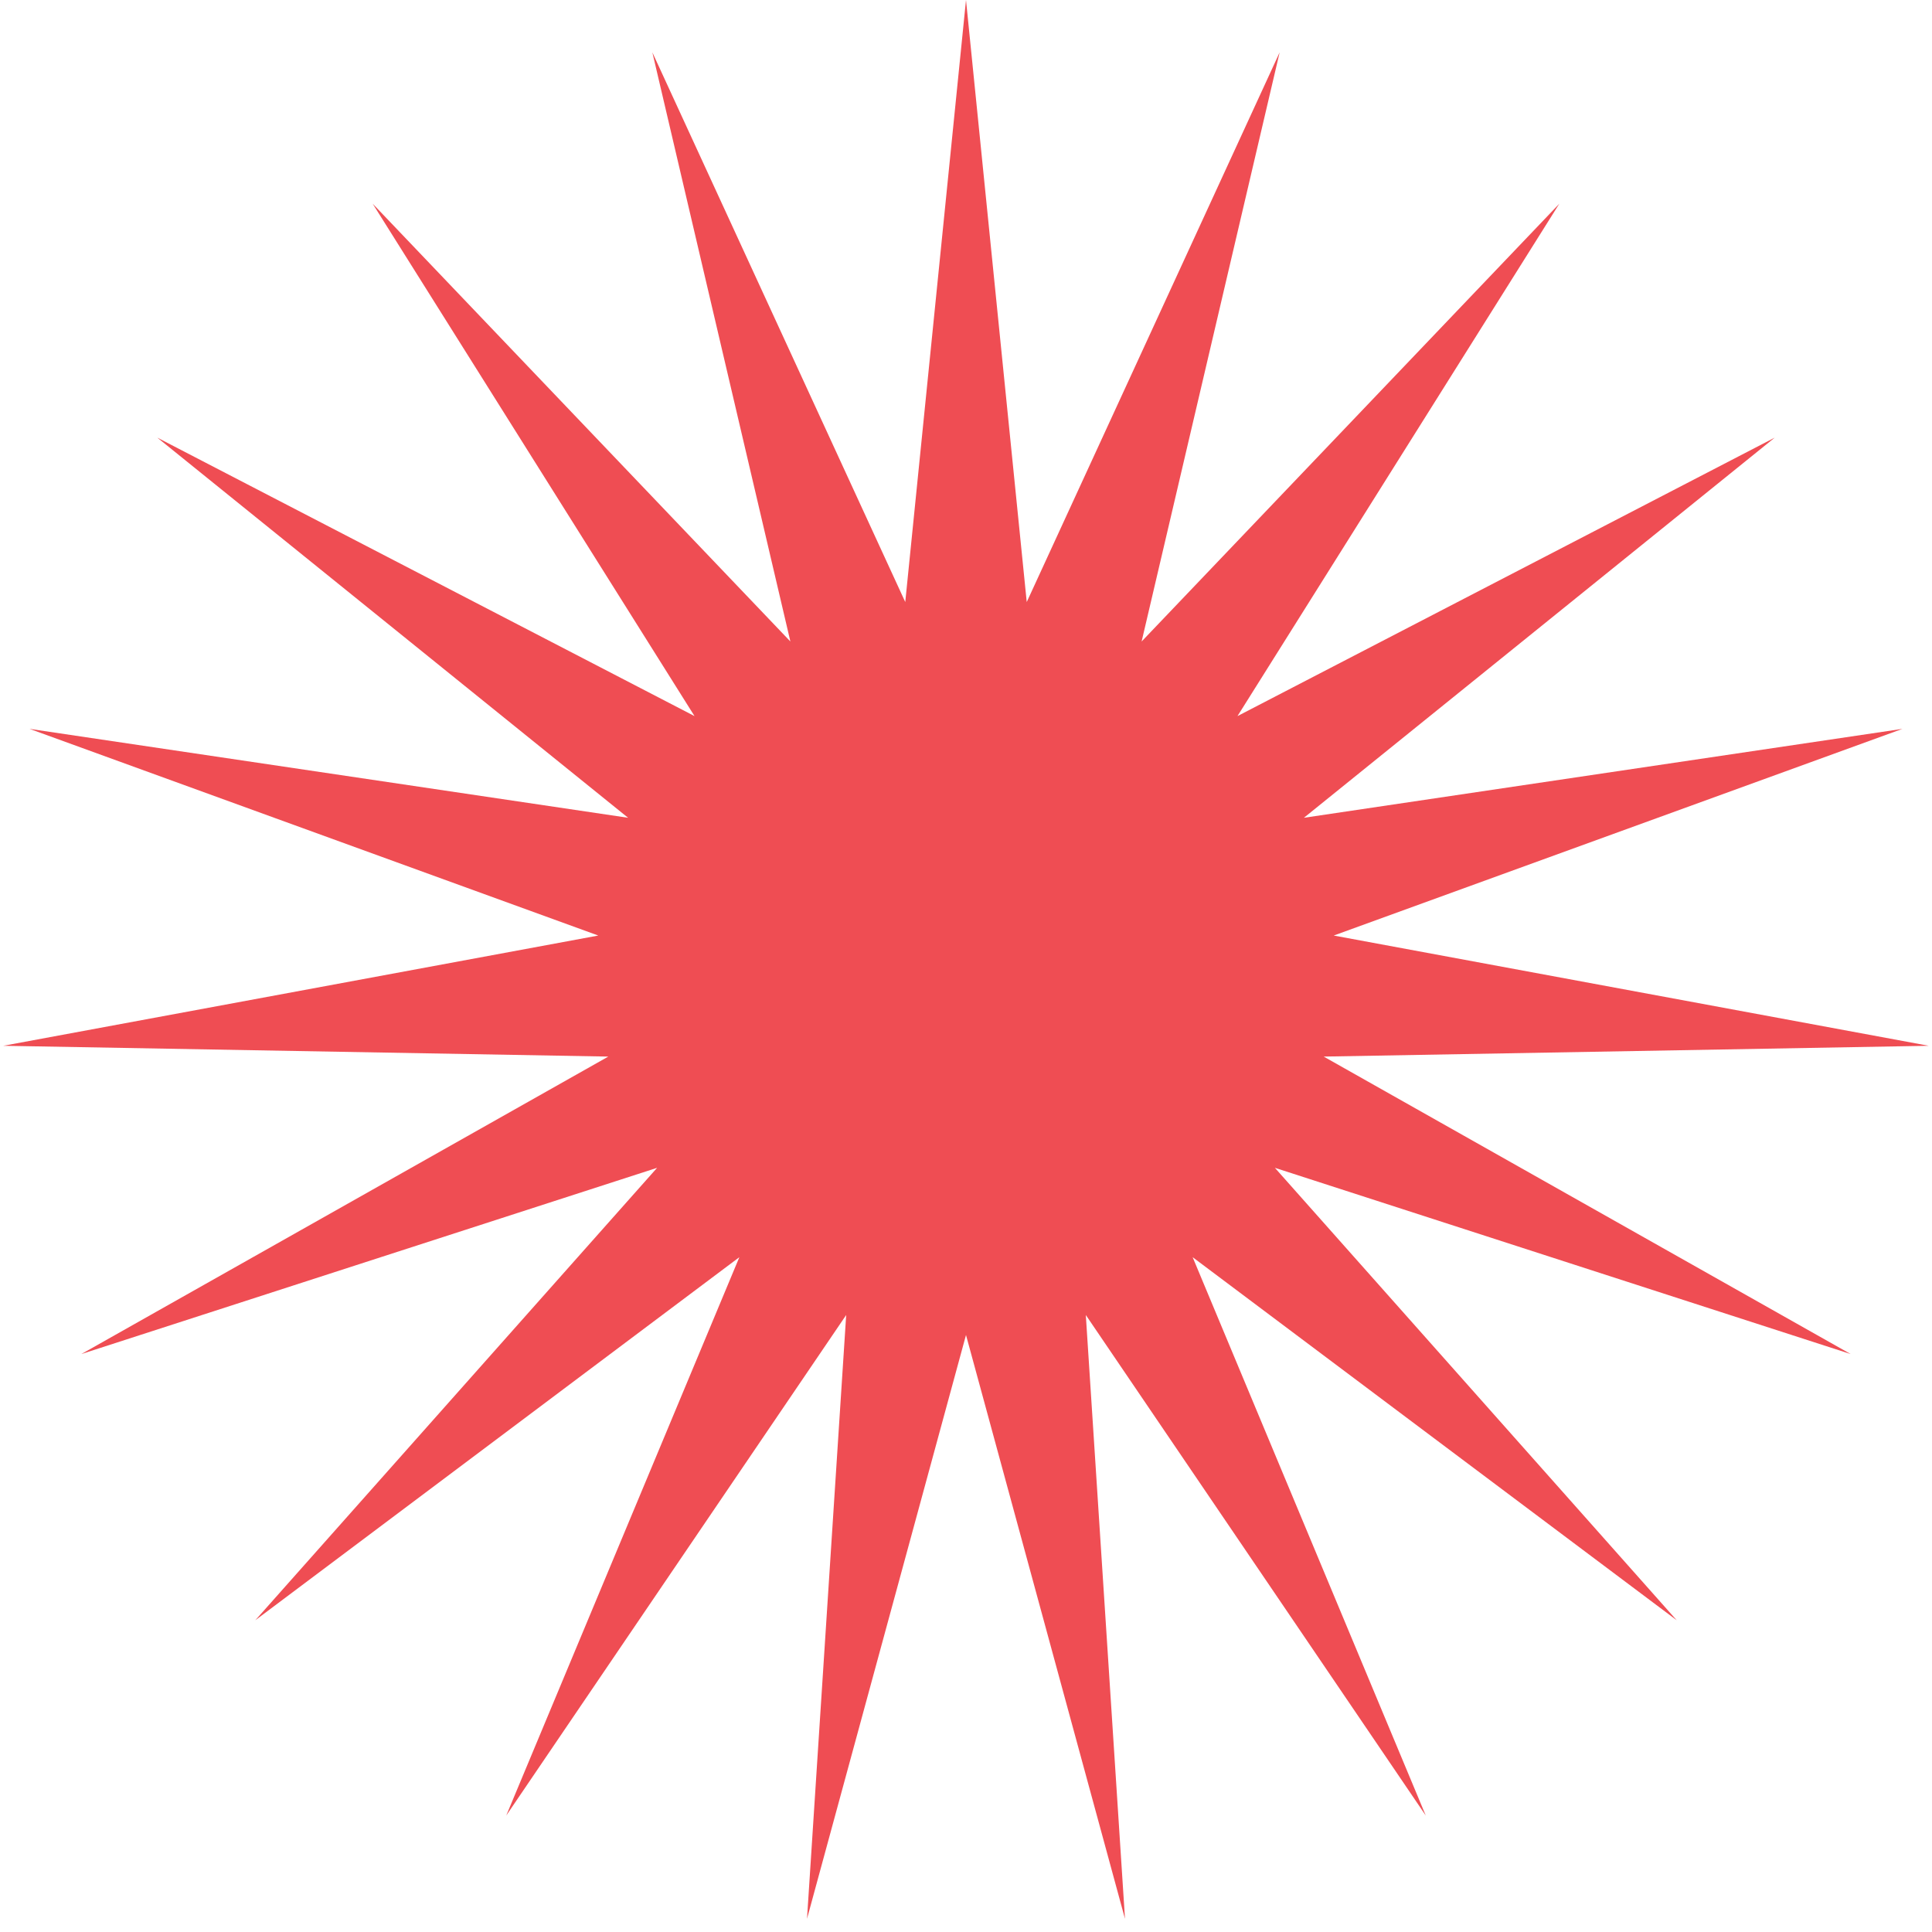
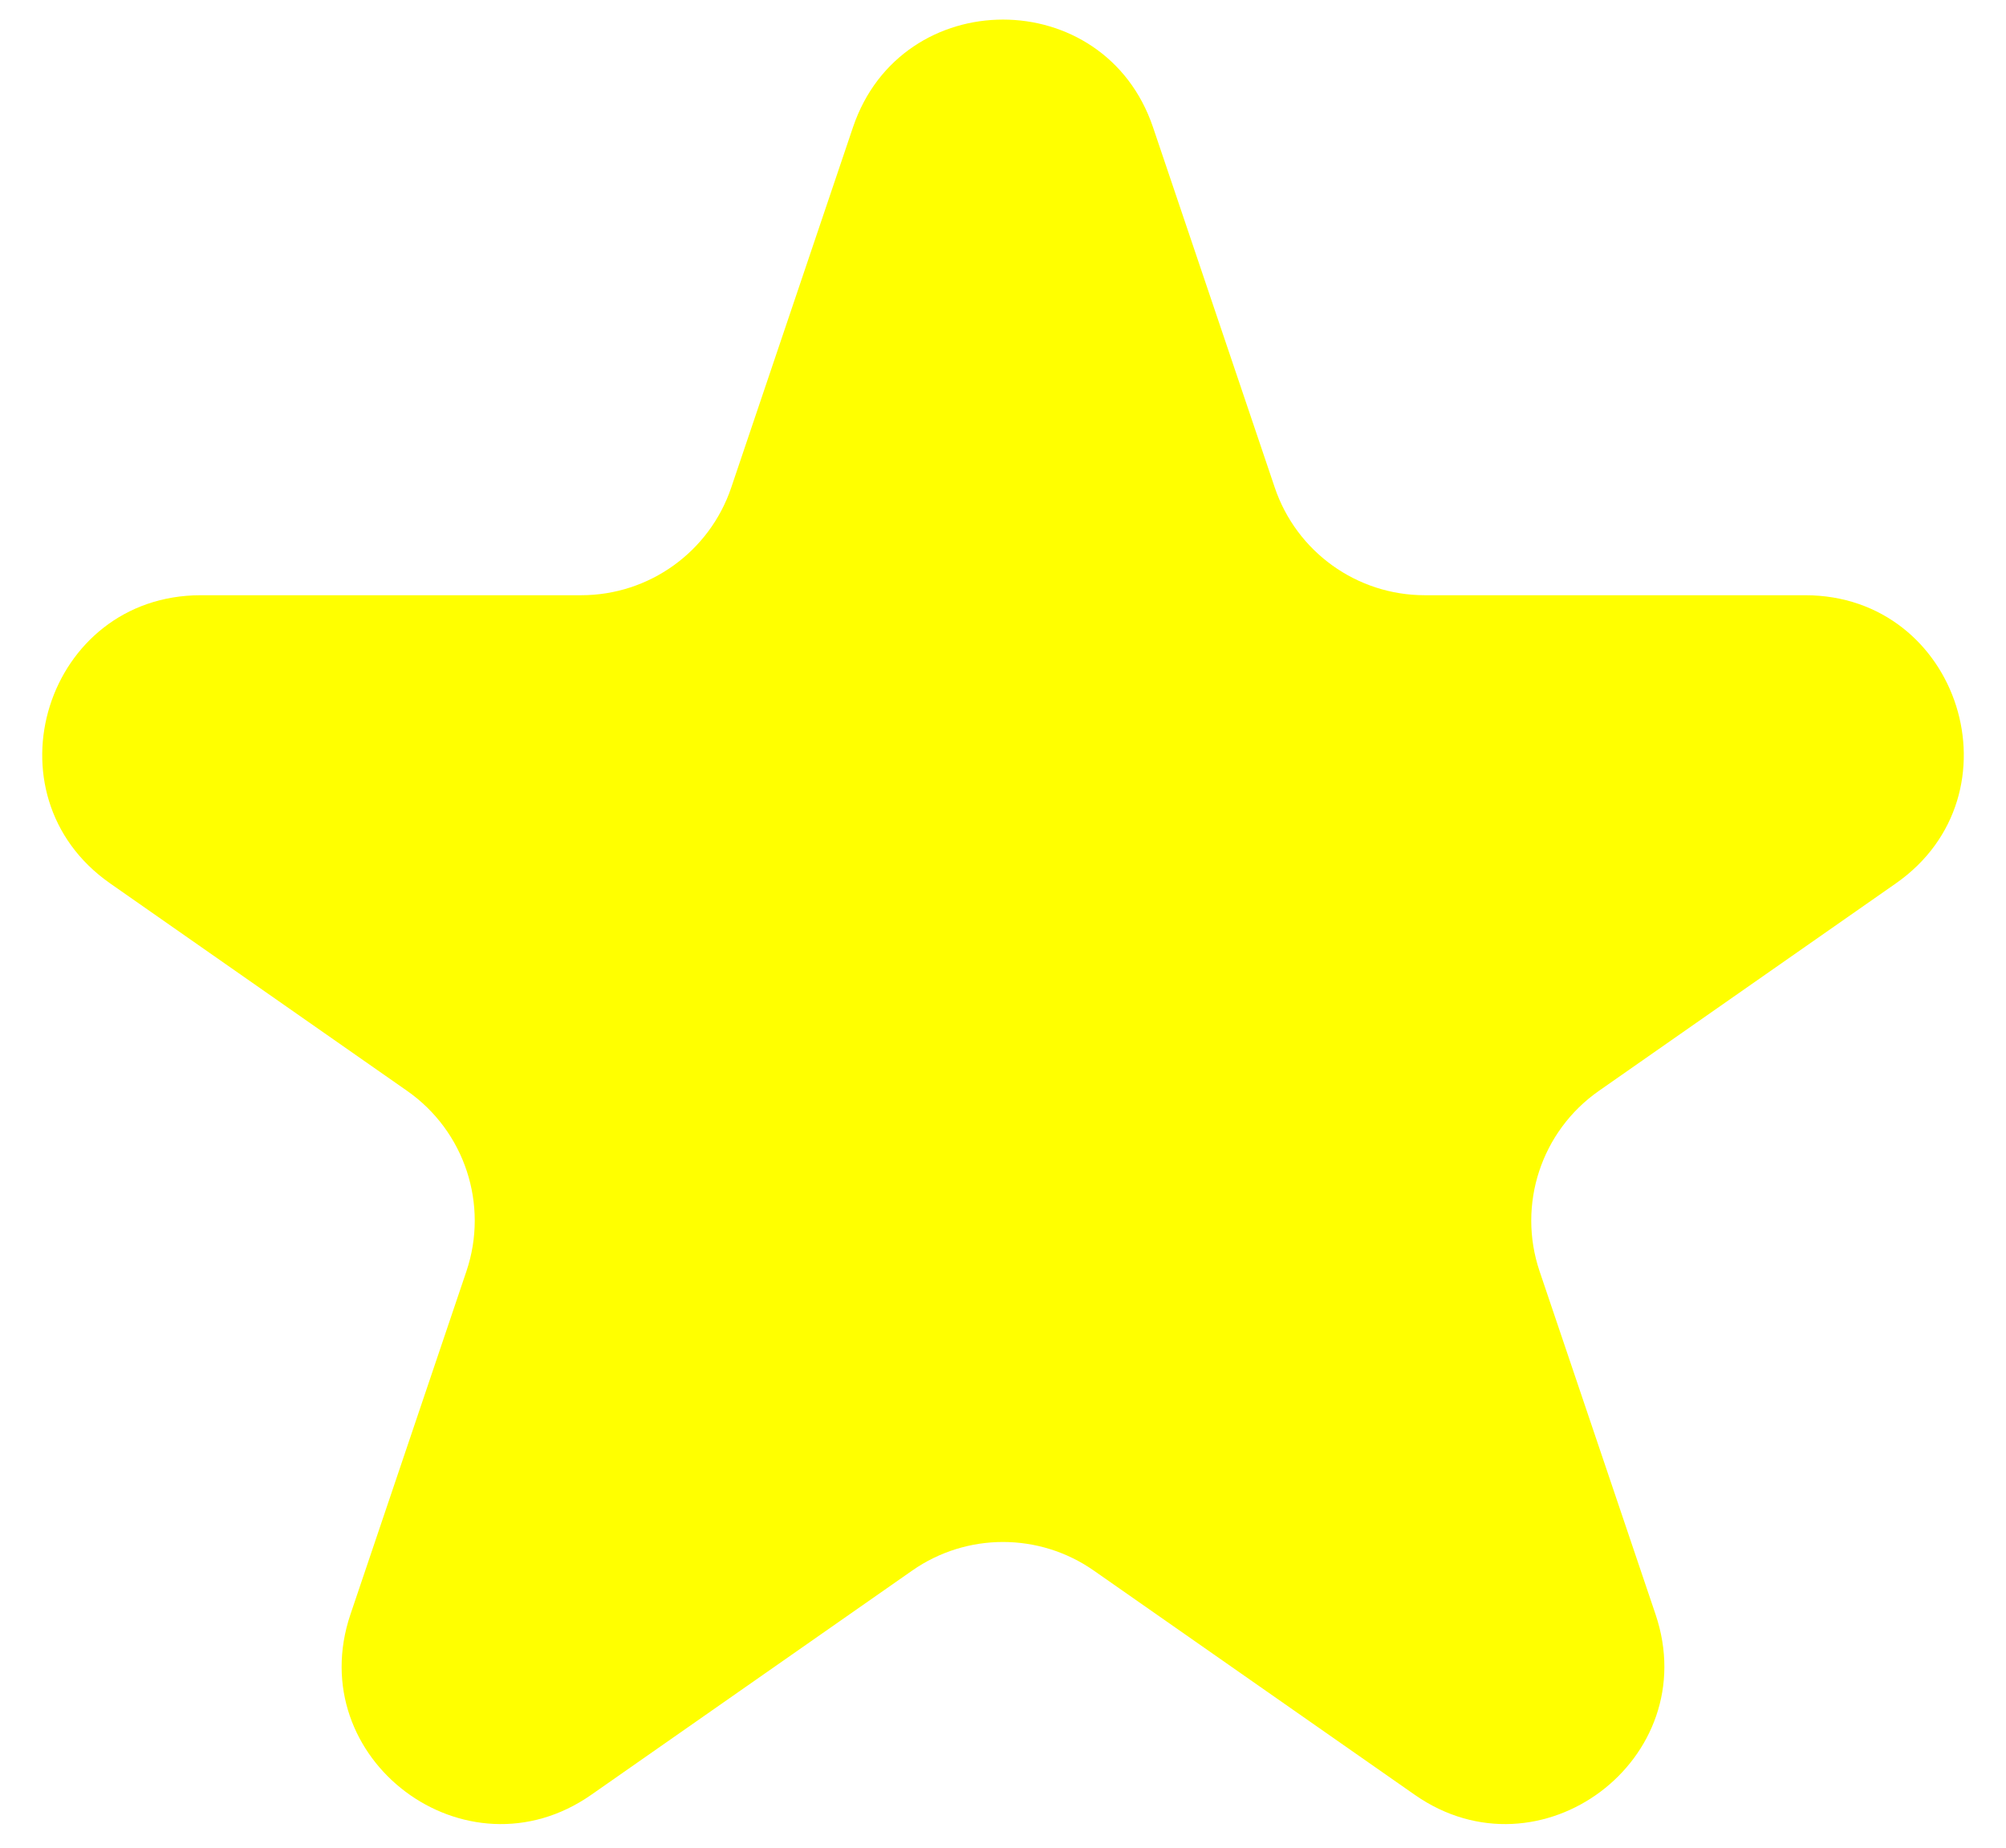
- <svg xmlns="http://www.w3.org/2000/svg" width="78" height="78" viewBox="0 0 78 78" fill="none">
-   <path d="M39 0L41.452 24.306L51.663 2.113L46.09 25.899L62.954 8.224L49.96 28.911L71.65 17.669L52.642 33.016L76.807 29.426L53.846 37.77L77.867 42.221L53.441 42.657L74.715 54.666L51.471 47.148L67.693 65.414L48.15 50.756L57.562 73.299L43.837 53.09L45.419 77.468L39 53.897L32.581 77.468L34.163 53.09L20.438 73.299L29.85 50.756L10.307 65.414L26.529 47.148L3.285 54.666L24.559 42.657L0.133 42.221L24.154 37.77L1.193 29.426L25.358 33.016L6.351 17.669L28.04 28.911L15.046 8.224L31.91 25.899L26.337 2.113L36.548 24.306L39 0Z" fill="#EF4D53" />
+ <svg xmlns="http://www.w3.org/2000/svg" width="38" height="35" viewBox="0 0 38 35" fill="none">
+   <path d="M16.158 2.411C17.077 -0.309 20.923 -0.309 21.842 2.411L24.148 9.235C24.56 10.454 25.703 11.275 26.99 11.275H34.195C37.129 11.275 38.319 15.053 35.913 16.734L30.289 20.663C29.196 21.426 28.738 22.819 29.165 24.082L31.361 30.579C32.288 33.322 29.174 35.657 26.8 33.998L20.718 29.749C19.686 29.029 18.314 29.029 17.282 29.749L11.2 33.998C8.826 35.657 5.712 33.322 6.639 30.579L8.835 24.082C9.262 22.819 8.804 21.426 7.711 20.663L2.087 16.734C-0.318 15.053 0.871 11.275 3.805 11.275H11.01C12.296 11.275 13.44 10.454 13.852 9.235L16.158 2.411Z" fill="yellow" />
</svg>
